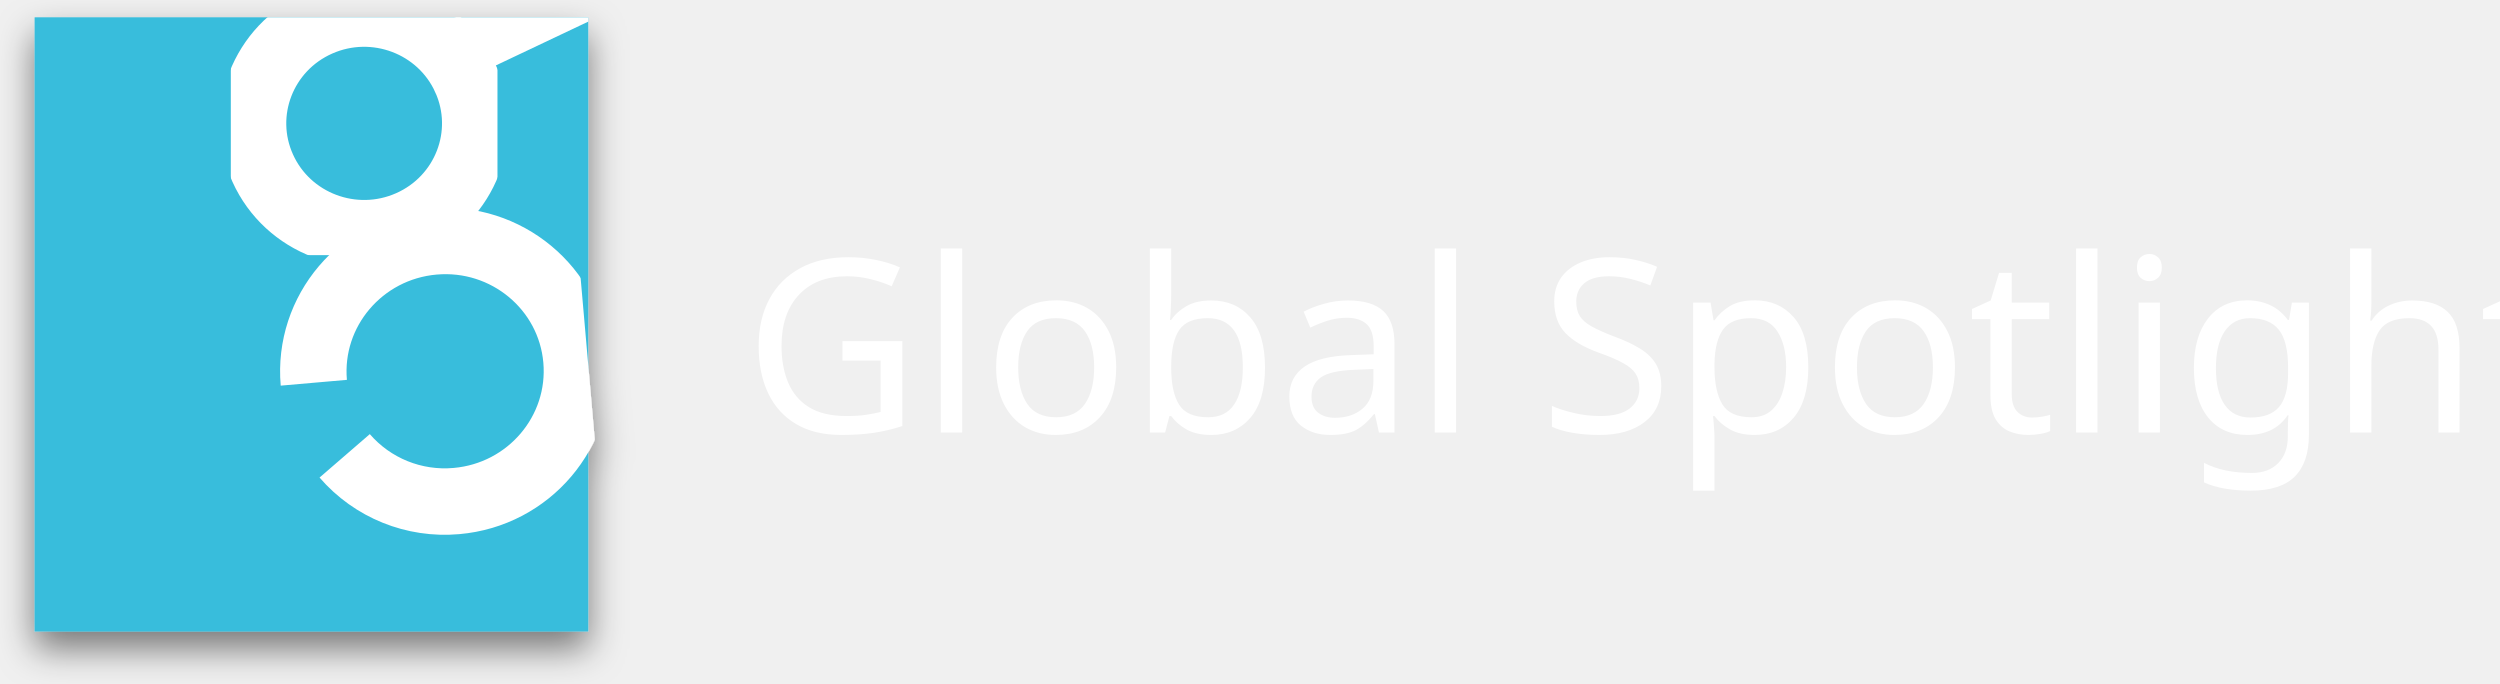
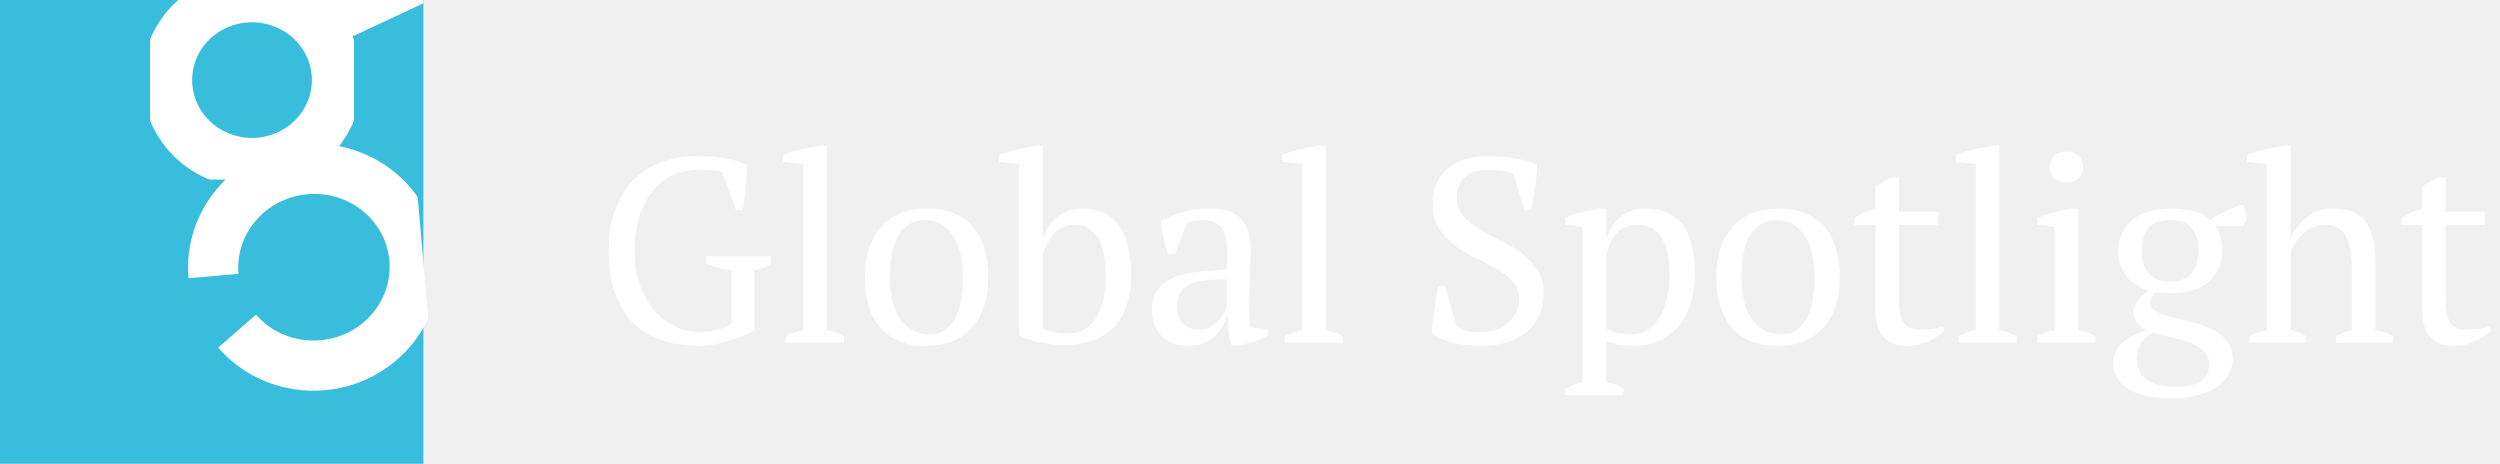
- <svg xmlns="http://www.w3.org/2000/svg" xmlns:xlink="http://www.w3.org/1999/xlink" width="289" height="79" viewBox="0 0 289 79">
+ <svg xmlns="http://www.w3.org/2000/svg" xmlns:xlink="http://www.w3.org/1999/xlink" width="248" height="46" viewBox="0 0 248 46">
  <defs>
-     <filter id="a" width="121.9%" height="119.7%" x="-10.9%" y="-7%" filterUnits="objectBoundingBox">
-       <feOffset dy="2" in="SourceAlpha" result="shadowOffsetOuter1" />
-       <feGaussianBlur in="shadowOffsetOuter1" result="shadowBlurOuter1" stdDeviation="2" />
-       <feColorMatrix in="shadowBlurOuter1" result="shadowMatrixOuter1" values="0 0 0 0 0 0 0 0 0 0 0 0 0 0 0 0 0 0 0.5 0" />
-       <feMerge>
-         <feMergeNode in="shadowMatrixOuter1" />
-         <feMergeNode in="SourceGraphic" />
-       </feMerge>
-     </filter>
-     <path id="b" d="M0 71h64V0H0z" />
+     <path id="a" d="M0 46h42V0H0z" />
  </defs>
  <g fill="none" fill-rule="evenodd">
-     <text fill="#FFF" font-family="PTSerif-Regular, PT Serif" font-size="28" transform="translate(4 2)">
-       <tspan x="82" y="48">Global Spotlight</tspan>
-     </text>
-     <g filter="url(#a)" transform="translate(4 2)">
-       <mask id="c" fill="#fff">
-         <use xlink:href="#b" />
+     <path fill="#FFF" d="M74.834 32.752c-.33.19-.715.377-1.157.559a15.38 15.38 0 0 1-2.886.858 7.36 7.36 0 0 1-1.391.143c-1.387 0-2.635-.186-3.744-.559-1.11-.373-2.054-.945-2.834-1.716-.78-.771-1.382-1.746-1.807-2.925-.425-1.179-.637-2.583-.637-4.212 0-1.699.247-3.146.741-4.342.494-1.196 1.153-2.171 1.976-2.925a7.538 7.538 0 0 1 2.808-1.638 10.405 10.405 0 0 1 3.211-.507c1.144 0 2.11.074 2.899.221.789.147 1.478.368 2.067.663 0 .26-.009.58-.026.962a31.823 31.823 0 0 1-.208 2.431c-.052.407-.104.767-.156 1.079h-.676L71.662 17.1c-.19-.104-.511-.173-.962-.208-.45-.035-.893-.052-1.326-.052-.867 0-1.69.16-2.47.481-.78.32-1.46.815-2.041 1.482-.58.667-1.044 1.508-1.391 2.522-.347 1.014-.52 2.206-.52 3.575 0 1.23.169 2.34.507 3.328.338.988.806 1.833 1.404 2.535a6.262 6.262 0 0 0 2.106 1.625 6.032 6.032 0 0 0 2.613.572c.347 0 .685-.035 1.014-.104.33-.07.633-.152.91-.247s.507-.195.689-.299c.182-.104.308-.19.377-.26v-5.252a6.148 6.148 0 0 1-1.287-.234c-.407-.121-.81-.251-1.209-.39v-.754h6.37v.754a3.477 3.477 0 0 1-.624.338c-.243.104-.572.2-.988.286v5.954zM83.726 34h-5.772v-.65a8.55 8.55 0 0 1 1.716-.624V16.268l-1.976-.208v-.676c.45-.208 1.014-.39 1.69-.546a30.522 30.522 0 0 1 1.976-.39h.65v18.278a8.55 8.55 0 0 1 1.716.624V34zm2.054-6.5c0-1.092.143-2.058.429-2.899.286-.84.698-1.551 1.235-2.132a5.295 5.295 0 0 1 1.937-1.326c.754-.303 1.59-.455 2.509-.455 1.075 0 2.002.165 2.782.494.78.33 1.417.793 1.911 1.391s.858 1.313 1.092 2.145c.234.832.351 1.76.351 2.782 0 2.184-.555 3.865-1.664 5.044-1.11 1.179-2.6 1.768-4.472 1.768-1.04 0-1.941-.16-2.704-.481a4.931 4.931 0 0 1-1.898-1.378c-.503-.598-.88-1.317-1.131-2.158-.251-.84-.377-1.772-.377-2.795zm2.496 0c0 .78.074 1.517.221 2.21.147.693.381 1.296.702 1.807.32.511.741.914 1.261 1.209.52.295 1.144.442 1.872.442.936 0 1.703-.46 2.301-1.378.598-.919.897-2.349.897-4.29 0-.797-.074-1.538-.221-2.223-.147-.685-.377-1.283-.689-1.794a3.549 3.549 0 0 0-1.196-1.209c-.485-.295-1.066-.442-1.742-.442-1.023 0-1.846.46-2.47 1.378-.624.919-.936 2.349-.936 4.29zm12.818-11.232l-1.976-.208v-.676a9.86 9.86 0 0 1 1.807-.546l1.859-.39h.65v9.126h.052c.295-.884.793-1.586 1.495-2.106a3.82 3.82 0 0 1 2.327-.78c1.577 0 2.786.537 3.627 1.612.84 1.075 1.261 2.73 1.261 4.966 0 2.288-.576 4.021-1.729 5.2-1.153 1.179-2.812 1.768-4.979 1.768-.433 0-.867-.03-1.3-.091a16.92 16.92 0 0 1-1.248-.221 7.646 7.646 0 0 1-1.079-.312 4.275 4.275 0 0 1-.767-.364V16.268zm5.512 6.032c-.832 0-1.508.282-2.028.845s-.901 1.278-1.144 2.145v7.254c.312.173.693.308 1.144.403.45.095.927.143 1.43.143 1.144 0 2.045-.498 2.704-1.495.659-.997.988-2.44.988-4.329 0-.676-.056-1.317-.169-1.924a5.18 5.18 0 0 0-.546-1.586 3.02 3.02 0 0 0-.962-1.066c-.39-.26-.862-.39-1.417-.39zm17.316 8.294c0 .381.009.71.026.988.017.277.035.572.052.884l1.794.26v.546a9.626 9.626 0 0 1-1.443.598c-.529.173-1.036.303-1.521.39h-.65a3.996 3.996 0 0 1-.312-1.313 37.452 37.452 0 0 1-.078-1.573h-.13c-.07.347-.204.698-.403 1.053-.2.355-.46.672-.78.949a3.96 3.96 0 0 1-1.131.676c-.433.173-.927.26-1.482.26-1.057 0-1.92-.32-2.587-.962-.667-.641-1.001-1.482-1.001-2.522 0-.797.16-1.452.481-1.963.32-.511.793-.914 1.417-1.209.624-.295 1.395-.507 2.314-.637s1.985-.23 3.198-.299c.07-.745.091-1.417.065-2.015-.026-.598-.121-1.11-.286-1.534-.165-.425-.407-.754-.728-.988-.32-.234-.741-.351-1.261-.351a9.68 9.68 0 0 0-.819.039c-.303.026-.602.1-.897.221l-1.222 3.12h-.676a18.302 18.302 0 0 1-.455-1.612 9.992 9.992 0 0 1-.247-1.638 8.788 8.788 0 0 1 2.197-.936c.806-.225 1.703-.338 2.691-.338.884 0 1.59.126 2.119.377.529.251.932.576 1.209.975s.46.84.546 1.326c.087.485.13.97.13 1.456 0 1.04-.022 2.041-.065 3.003a61.611 61.611 0 0 0-.065 2.769zm-5.018 2.106a2.42 2.42 0 0 0 1.144-.26c.33-.173.607-.381.832-.624.225-.243.407-.49.546-.741.139-.251.234-.464.286-.637v-2.73c-1.005 0-1.829.052-2.47.156-.641.104-1.144.269-1.508.494-.364.225-.615.507-.754.845a3.027 3.027 0 0 0-.208 1.157c0 .745.19 1.322.572 1.729.381.407.901.611 1.56.611zM133.23 34h-5.772v-.65a8.55 8.55 0 0 1 1.716-.624V16.268l-1.976-.208v-.676c.45-.208 1.014-.39 1.69-.546a30.522 30.522 0 0 1 1.976-.39h.65v18.278a8.55 8.55 0 0 1 1.716.624V34zm11.206-1.794c.208.208.477.386.806.533.33.147.823.221 1.482.221.555 0 1.075-.074 1.56-.221a3.701 3.701 0 0 0 1.261-.65c.355-.286.637-.633.845-1.04.208-.407.312-.871.312-1.391 0-.693-.212-1.274-.637-1.742a6.485 6.485 0 0 0-1.586-1.248 26.88 26.88 0 0 0-2.067-1.066 11.44 11.44 0 0 1-2.067-1.235 6.503 6.503 0 0 1-1.586-1.716c-.425-.667-.637-1.504-.637-2.509 0-.728.13-1.378.39-1.95a4.067 4.067 0 0 1 1.105-1.456 5.111 5.111 0 0 1 1.703-.923c.659-.217 1.395-.325 2.21-.325 1.057 0 2.024.082 2.899.247.875.165 1.564.368 2.067.611 0 .295-.022.637-.065 1.027a39.367 39.367 0 0 1-.351 2.418c-.07.39-.139.732-.208 1.027h-.676l-1.04-3.562c-.312-.139-.706-.243-1.183-.312-.477-.07-.984-.104-1.521-.104-.884 0-1.595.247-2.132.741-.537.494-.806 1.183-.806 2.067 0 .71.212 1.309.637 1.794.425.485.958.919 1.599 1.3s1.33.75 2.067 1.105c.737.355 1.426.767 2.067 1.235a6.476 6.476 0 0 1 1.599 1.664c.425.641.637 1.439.637 2.392 0 .78-.143 1.49-.429 2.132a4.506 4.506 0 0 1-1.235 1.638c-.537.45-1.196.797-1.976 1.04s-1.664.364-2.652.364c-1.092 0-2.071-.13-2.938-.39s-1.482-.537-1.846-.832a24.3 24.3 0 0 1 .091-1.066 45.307 45.307 0 0 1 .351-2.574c.07-.416.139-.771.208-1.066h.676l1.066 3.822zM161.05 39.2h-5.772v-.65a9.393 9.393 0 0 1 1.716-.624V22.508l-1.716-.208v-.676a10.979 10.979 0 0 1 1.703-.585 18.61 18.61 0 0 1 1.703-.351h.65V23.6h.026c.347-.884.832-1.59 1.456-2.119.624-.529 1.439-.793 2.444-.793 1.543 0 2.739.511 3.588 1.534.85 1.023 1.274 2.687 1.274 4.992 0 1.092-.143 2.08-.429 2.964-.286.884-.693 1.63-1.222 2.236a5.366 5.366 0 0 1-1.924 1.404c-.754.33-1.59.494-2.509.494-.641 0-1.144-.039-1.508-.117a6.267 6.267 0 0 1-1.196-.403v4.134a4.132 4.132 0 0 1 1.716.624v.65zm1.378-16.9c-.85 0-1.525.269-2.028.806-.503.537-.858 1.274-1.066 2.21v7.28c.312.19.663.334 1.053.429.39.095.897.143 1.521.143.572 0 1.088-.147 1.547-.442.46-.295.85-.71 1.17-1.248.32-.537.568-1.166.741-1.885.173-.72.26-1.512.26-2.379 0-.71-.056-1.365-.169-1.963a5.015 5.015 0 0 0-.546-1.56 2.747 2.747 0 0 0-.988-1.027c-.407-.243-.906-.364-1.495-.364zm7.826 5.2c0-1.092.143-2.058.429-2.899.286-.84.698-1.551 1.235-2.132a5.295 5.295 0 0 1 1.937-1.326c.754-.303 1.59-.455 2.509-.455 1.075 0 2.002.165 2.782.494.78.33 1.417.793 1.911 1.391s.858 1.313 1.092 2.145c.234.832.351 1.76.351 2.782 0 2.184-.555 3.865-1.664 5.044-1.11 1.179-2.6 1.768-4.472 1.768-1.04 0-1.941-.16-2.704-.481a4.931 4.931 0 0 1-1.898-1.378c-.503-.598-.88-1.317-1.131-2.158-.251-.84-.377-1.772-.377-2.795zm2.496 0c0 .78.074 1.517.221 2.21.147.693.381 1.296.702 1.807.32.511.741.914 1.261 1.209.52.295 1.144.442 1.872.442.936 0 1.703-.46 2.301-1.378.598-.919.897-2.349.897-4.29 0-.797-.074-1.538-.221-2.223-.147-.685-.377-1.283-.689-1.794a3.549 3.549 0 0 0-1.196-1.209c-.485-.295-1.066-.442-1.742-.442-1.023 0-1.846.46-2.47 1.378-.624.919-.936 2.349-.936 4.29zm11.206-5.876a6.844 6.844 0 0 1 2.08-.884v-2.21c.225-.173.49-.342.793-.507.303-.165.602-.308.897-.429h.65V21h3.9v1.3h-3.9v7.54c0 1.04.165 1.777.494 2.21.33.433.823.65 1.482.65.312 0 .702-.022 1.17-.065a4.754 4.754 0 0 0 1.196-.247l.182.39c-.139.156-.334.32-.585.494a6.585 6.585 0 0 1-.858.494c-.32.156-.672.286-1.053.39a4.427 4.427 0 0 1-1.17.156c-1.04 0-1.833-.295-2.379-.884-.546-.59-.819-1.543-.819-2.86V22.3h-2.08v-.676zM200.05 34h-5.772v-.65a8.55 8.55 0 0 1 1.716-.624V16.268l-1.976-.208v-.676c.45-.208 1.014-.39 1.69-.546a30.522 30.522 0 0 1 1.976-.39h.65v18.278a8.55 8.55 0 0 1 1.716.624V34zm7.826 0h-5.772v-.65a5.53 5.53 0 0 1 .806-.351c.277-.095.58-.186.91-.273V22.508l-1.716-.208v-.676c.503-.208 1.049-.39 1.638-.546.59-.156 1.179-.286 1.768-.39h.65v12.038c.347.087.659.178.936.273.277.095.537.212.78.351V34zm-4.55-17.42c0-.468.152-.84.455-1.118.303-.277.706-.416 1.209-.416.503 0 .901.139 1.196.416.295.277.442.65.442 1.118 0 .468-.147.836-.442 1.105-.295.269-.693.403-1.196.403s-.906-.134-1.209-.403c-.303-.269-.455-.637-.455-1.105zm11.96 4.108c.936 0 1.725.091 2.366.273.641.182 1.179.464 1.612.845a10.98 10.98 0 0 1 3.198-1.508c.139.19.238.425.299.702.06.277.091.537.091.78l-.338.624h-2.73c.433.624.65 1.447.65 2.47 0 1.248-.438 2.262-1.313 3.042-.875.78-2.154 1.17-3.835 1.17-.33 0-.598-.009-.806-.026a14.435 14.435 0 0 1-.702-.078c-.087.156-.186.33-.299.52-.113.19-.169.39-.169.598 0 .347.2.62.598.819.399.2.897.377 1.495.533.598.156 1.248.316 1.95.481.702.165 1.356.39 1.963.676a4.655 4.655 0 0 1 1.521 1.118c.407.46.62 1.053.637 1.781a3.038 3.038 0 0 1-.429 1.69 3.812 3.812 0 0 1-1.261 1.261c-.537.338-1.183.598-1.937.78a10.58 10.58 0 0 1-2.483.273c-1.89 0-3.315-.32-4.277-.962-.962-.641-1.443-1.447-1.443-2.418 0-.468.074-.875.221-1.222.147-.347.36-.65.637-.91s.624-.49 1.04-.689c.416-.2.893-.386 1.43-.559a2.618 2.618 0 0 1-.949-.715c-.251-.303-.377-.672-.377-1.105 0-.399.169-.793.507-1.183.338-.39.68-.698 1.027-.923-.988-.26-1.746-.754-2.275-1.482a4.1 4.1 0 0 1-.793-2.47c0-.59.113-1.14.338-1.651a3.82 3.82 0 0 1 .988-1.339c.433-.381.97-.676 1.612-.884.641-.208 1.387-.312 2.236-.312zm3.848 15.418c0-.555-.186-.997-.559-1.326-.373-.33-.836-.598-1.391-.806a12.828 12.828 0 0 0-1.794-.52 20.666 20.666 0 0 1-1.794-.468c-.659.399-1.092.819-1.3 1.261a3.172 3.172 0 0 0-.312 1.365c0 .919.33 1.608.988 2.067.659.46 1.612.689 2.86.689.641 0 1.174-.06 1.599-.182.425-.121.763-.282 1.014-.481.251-.2.429-.438.533-.715.104-.277.156-.572.156-.884zm-6.682-11.232c0 .416.048.81.143 1.183.095.373.251.698.468.975.217.277.507.498.871.663.364.165.815.247 1.352.247 1.005 0 1.725-.295 2.158-.884.433-.59.65-1.317.65-2.184 0-.936-.212-1.677-.637-2.223-.425-.546-1.148-.819-2.171-.819-1.057 0-1.794.264-2.21.793-.416.529-.624 1.278-.624 2.249zM237.36 34h-5.616v-.65c.416-.225.936-.433 1.56-.624v-6.084c0-1.352-.19-2.414-.572-3.185-.381-.771-1.075-1.157-2.08-1.157-.45 0-.858.082-1.222.247a3.936 3.936 0 0 0-1.742 1.534 4.21 4.21 0 0 0-.468 1.053v7.592c.277.07.542.147.793.234.251.087.498.217.741.39V34h-5.59v-.65a7.244 7.244 0 0 1 1.716-.624V16.268l-1.976-.208v-.676c.503-.208 1.088-.39 1.755-.546a32.648 32.648 0 0 1 1.911-.39h.65v9.178h.026a5.713 5.713 0 0 1 1.573-2.08c.685-.572 1.512-.858 2.483-.858.693 0 1.313.082 1.859.247a2.88 2.88 0 0 1 1.365.871c.364.416.641.975.832 1.677.19.702.286 1.59.286 2.665v6.578c.295.07.59.147.884.234.295.087.572.217.832.39V34zm.832-12.376a6.844 6.844 0 0 1 2.08-.884v-2.21c.225-.173.49-.342.793-.507.303-.165.602-.308.897-.429h.65V21h3.9v1.3h-3.9v7.54c0 1.04.165 1.777.494 2.21.33.433.823.65 1.482.65.312 0 .702-.022 1.17-.065a4.754 4.754 0 0 0 1.196-.247l.182.39c-.139.156-.334.32-.585.494a6.585 6.585 0 0 1-.858.494c-.32.156-.672.286-1.053.39a4.427 4.427 0 0 1-1.17.156c-1.04 0-1.833-.295-2.379-.884-.546-.59-.819-1.543-.819-2.86V22.3h-2.08v-.676z" />
+     <g>
+       <mask id="b" fill="#fff">
+         <use xlink:href="#a" />
      </mask>
-       <use fill="#39BDDC" xlink:href="#b" />
-       <path stroke="#FFF" stroke-width="7.68" d="M35.037 49.646a15.274 15.274 0 0 0 12.419 6.332c8.416 0 15.238-6.743 15.238-15.061s-6.822-15.06-15.238-15.06-15.238 6.742-15.238 15.06" mask="url(#c)" transform="rotate(-5 47.456 40.917)" />
-       <path stroke="#FFF" stroke-width="7.68" d="M49.82 7.088c2.891 6.4-.013 13.904-6.488 16.763-6.475 2.858-14.068-.012-16.96-6.412-2.893-6.399.011-13.904 6.486-16.763 6.475-2.858 14.069.012 16.961 6.412z" mask="url(#c)" />
-       <path fill="#FFF" d="M43.942 1.95l1.184 2.704c4.253-1.385 3.254.808 6.317 1.8l17.315-8.21-2.343-5.56-22.473 9.267z" mask="url(#c)" />
+       <use fill="#39BDDC" xlink:href="#a" />
+       <path stroke="#FFF" stroke-width="4.977" d="M22.993 32.165c1.813 2.483 4.787 4.102 8.15 4.102 5.523 0 10-4.368 10-9.758 0-5.388-4.477-9.757-10-9.757s-10 4.369-10 9.757" mask="url(#b)" transform="rotate(-5 31.143 26.51)" />
+       <path stroke="#FFF" stroke-width="4.977" d="M32.694 4.592c1.898 4.146-.008 9.009-4.257 10.86-4.25 1.853-9.233-.007-11.13-4.153-1.899-4.146.007-9.009 4.256-10.86 4.25-1.853 9.233.007 11.13 4.153z" mask="url(#b)" />
+       <path fill="#FFF" d="M28.837 1.264l.777 1.752c2.79-.898 2.135.523 4.145 1.166l11.364-5.32-1.538-3.601-14.748 6.003z" mask="url(#b)" />
    </g>
  </g>
</svg>
